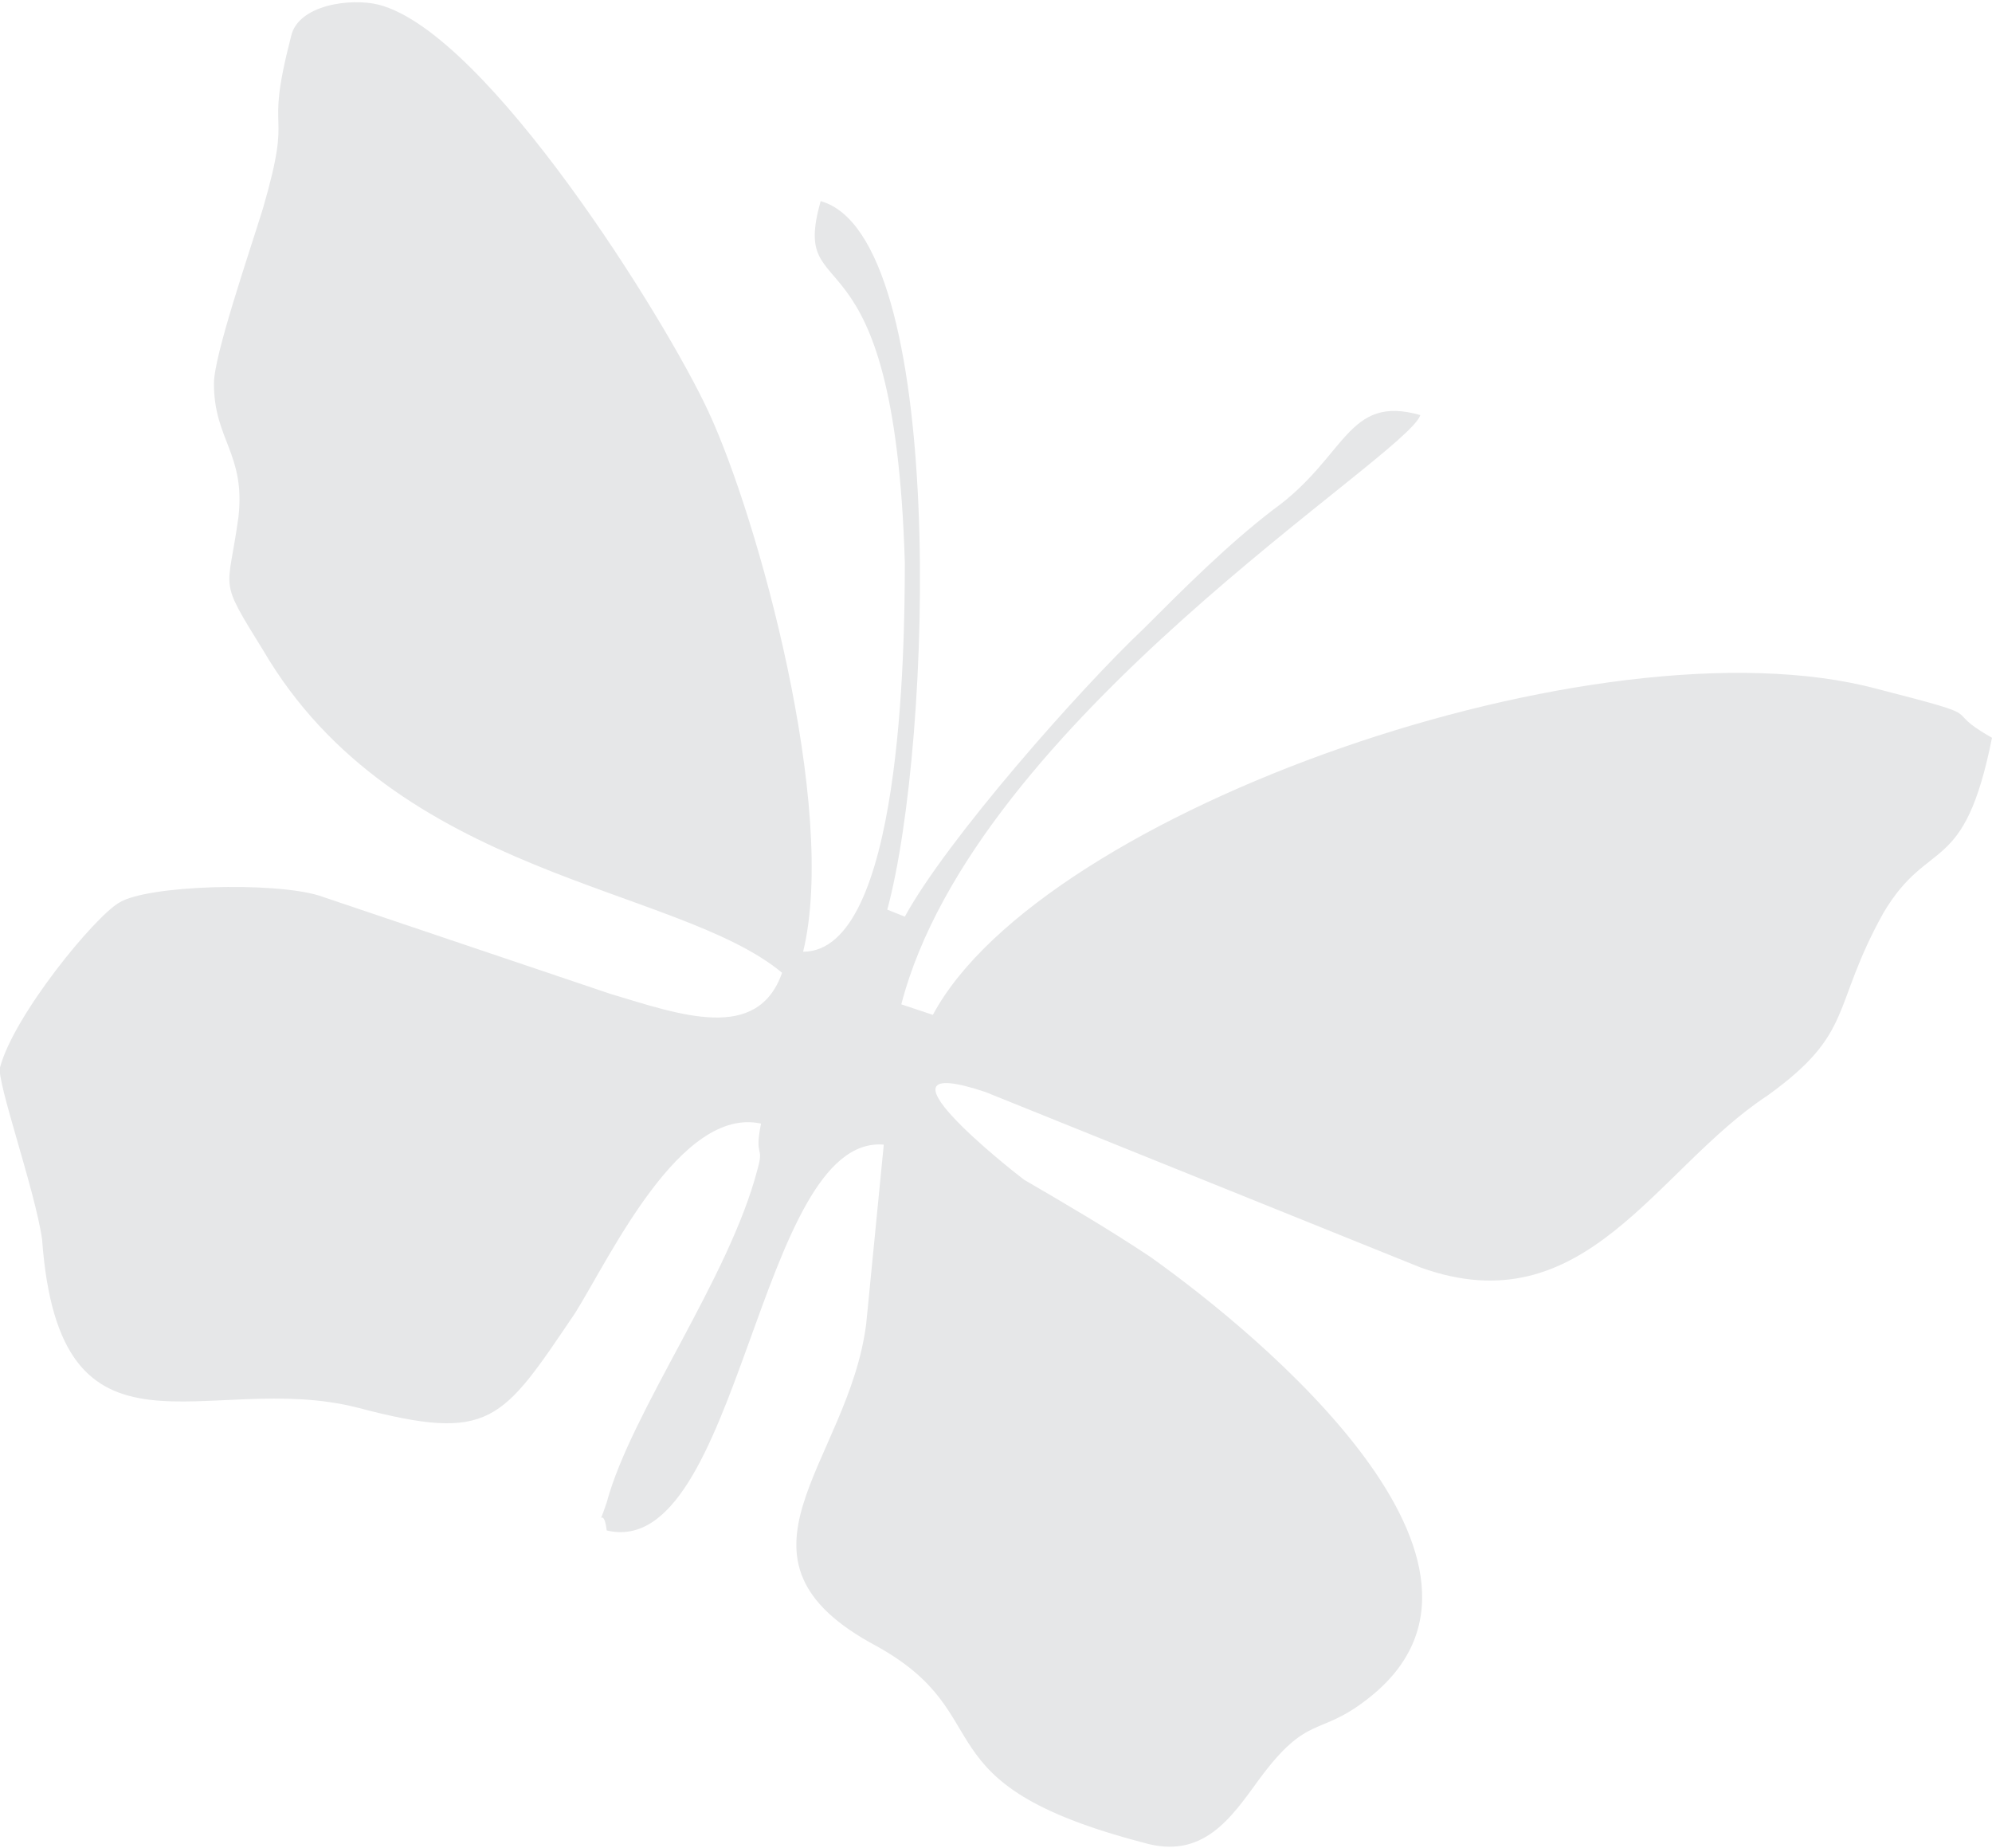
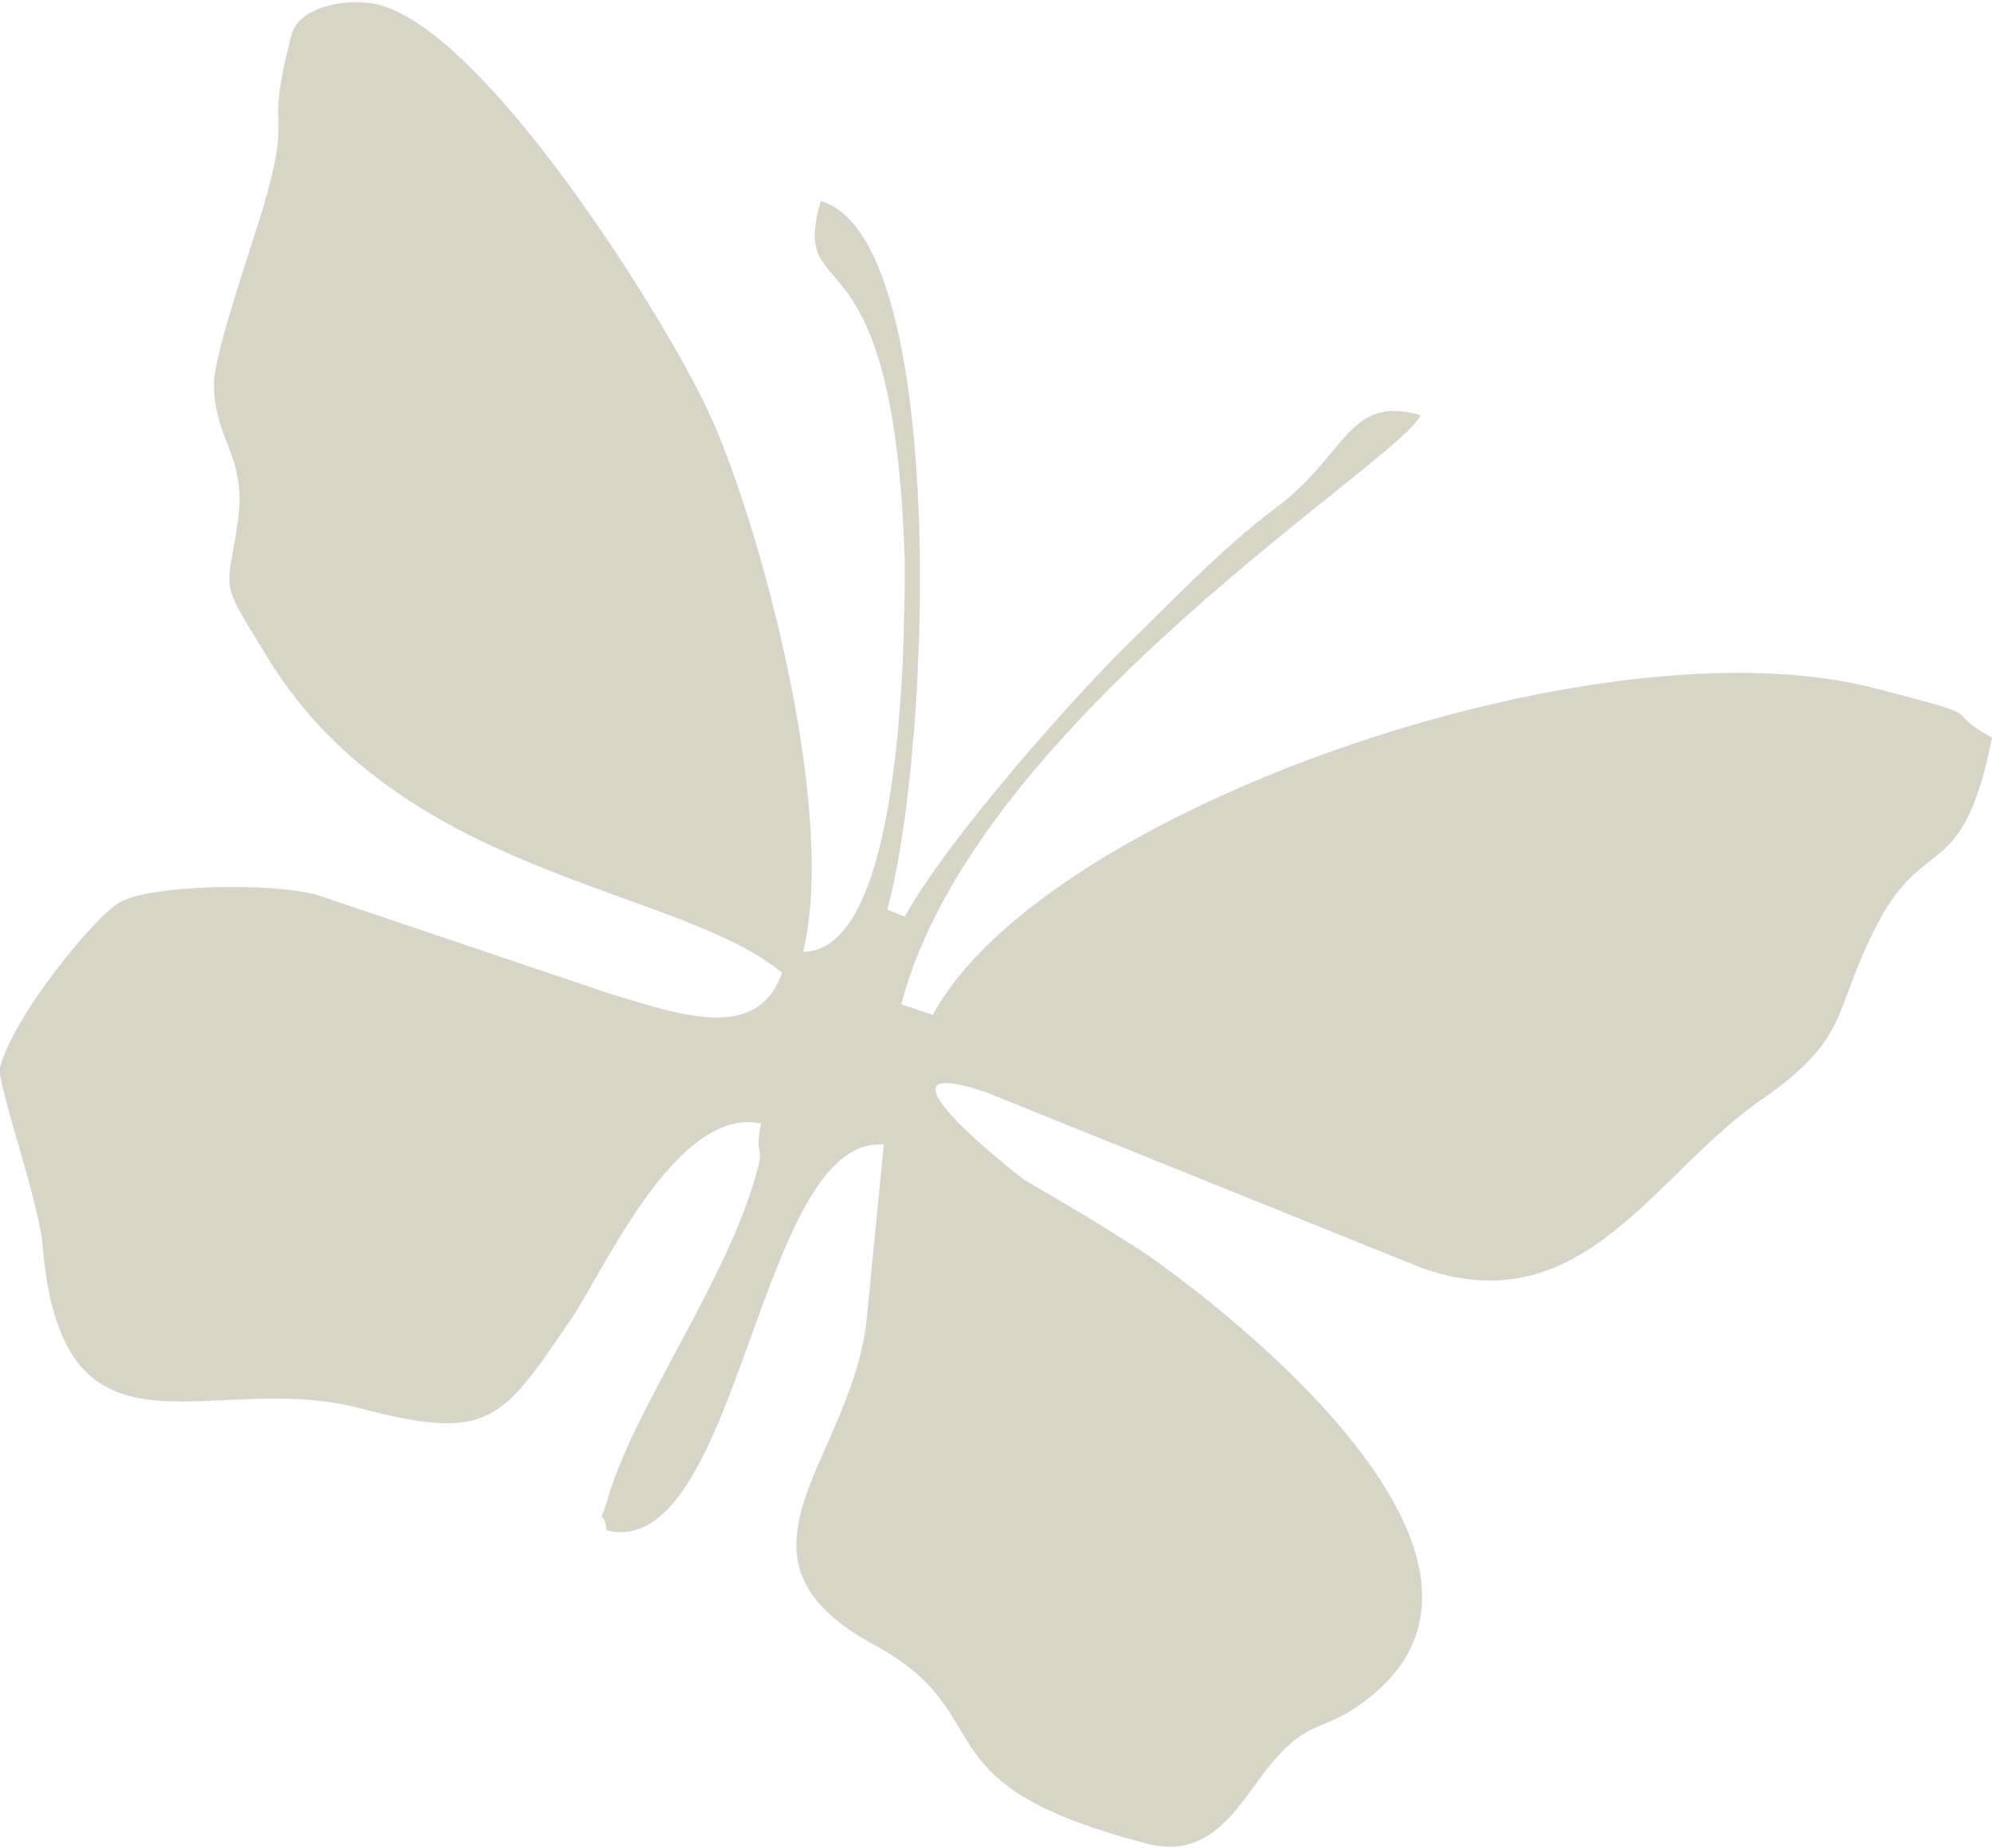
<svg xmlns="http://www.w3.org/2000/svg" xml:space="preserve" width="19.139mm" height="17.747mm" version="1.1" style="shape-rendering:geometricPrecision; text-rendering:geometricPrecision; image-rendering:optimizeQuality; fill-rule:evenodd; clip-rule:evenodd" viewBox="0 0 568 526">
  <defs>
    <style type="text/css">
   
-     .fil0 {fill:#E6E7E8}
+     .fil0 {fill:#D7D4C8}
   
  </style>
  </defs>
  <g id="Layer_x0020_1">
    <path class="fil0" d="M83 10c-8,31 1,18 -8,49 -4,13 -14,42 -14,50 0,16 9,20 7,38 -3,22 -6,17 7,38 38,65 118,67 148,92 -7,20 -29,12 -49,6l-83 -28c-13,-4 -49,-3 -57,2 -7,4 -30,32 -34,47 -1,4 10,35 12,49 5,69 47,37 90,48 38,10 41,4 62,-27 10,-16 30,-59 53,-54 -2,10 1,6 -1,13 -8,31 -36,69 -43,95 -3,9 -1,0 0,8 38,9 43,-113 79,-110l-5 51c-5,40 -44,67 3,92 36,20 11,39 76,56 17,5 25,-7 33,-18 14,-19 17,-12 31,-23 49,-38 -31,-104 -62,-126 -12,-8 -24,-15 -36,-22 -4,-3 -47,-37 -11,-25l124 50c47,17 67,-28 99,-49 25,-18 18,-25 33,-52 13,-22 23,-10 31,-50 -16,-9 2,-5 -33,-14 -79,-21 -238,35 -269,93l-9 -3c21,-81 144,-156 148,-168 -21,-6 -21,12 -42,27 -13,10 -25,22 -37,34 -18,17 -56,60 -68,82l-5 -2c13,-48 17,-192 -19,-202 -9,32 21,3 24,103 0,25 -1,111 -29,111 10,-41 -13,-124 -27,-154 -12,-26 -63,-108 -94,-116 -8,-2 -23,0 -25,9z" />
  </g>
</svg>
